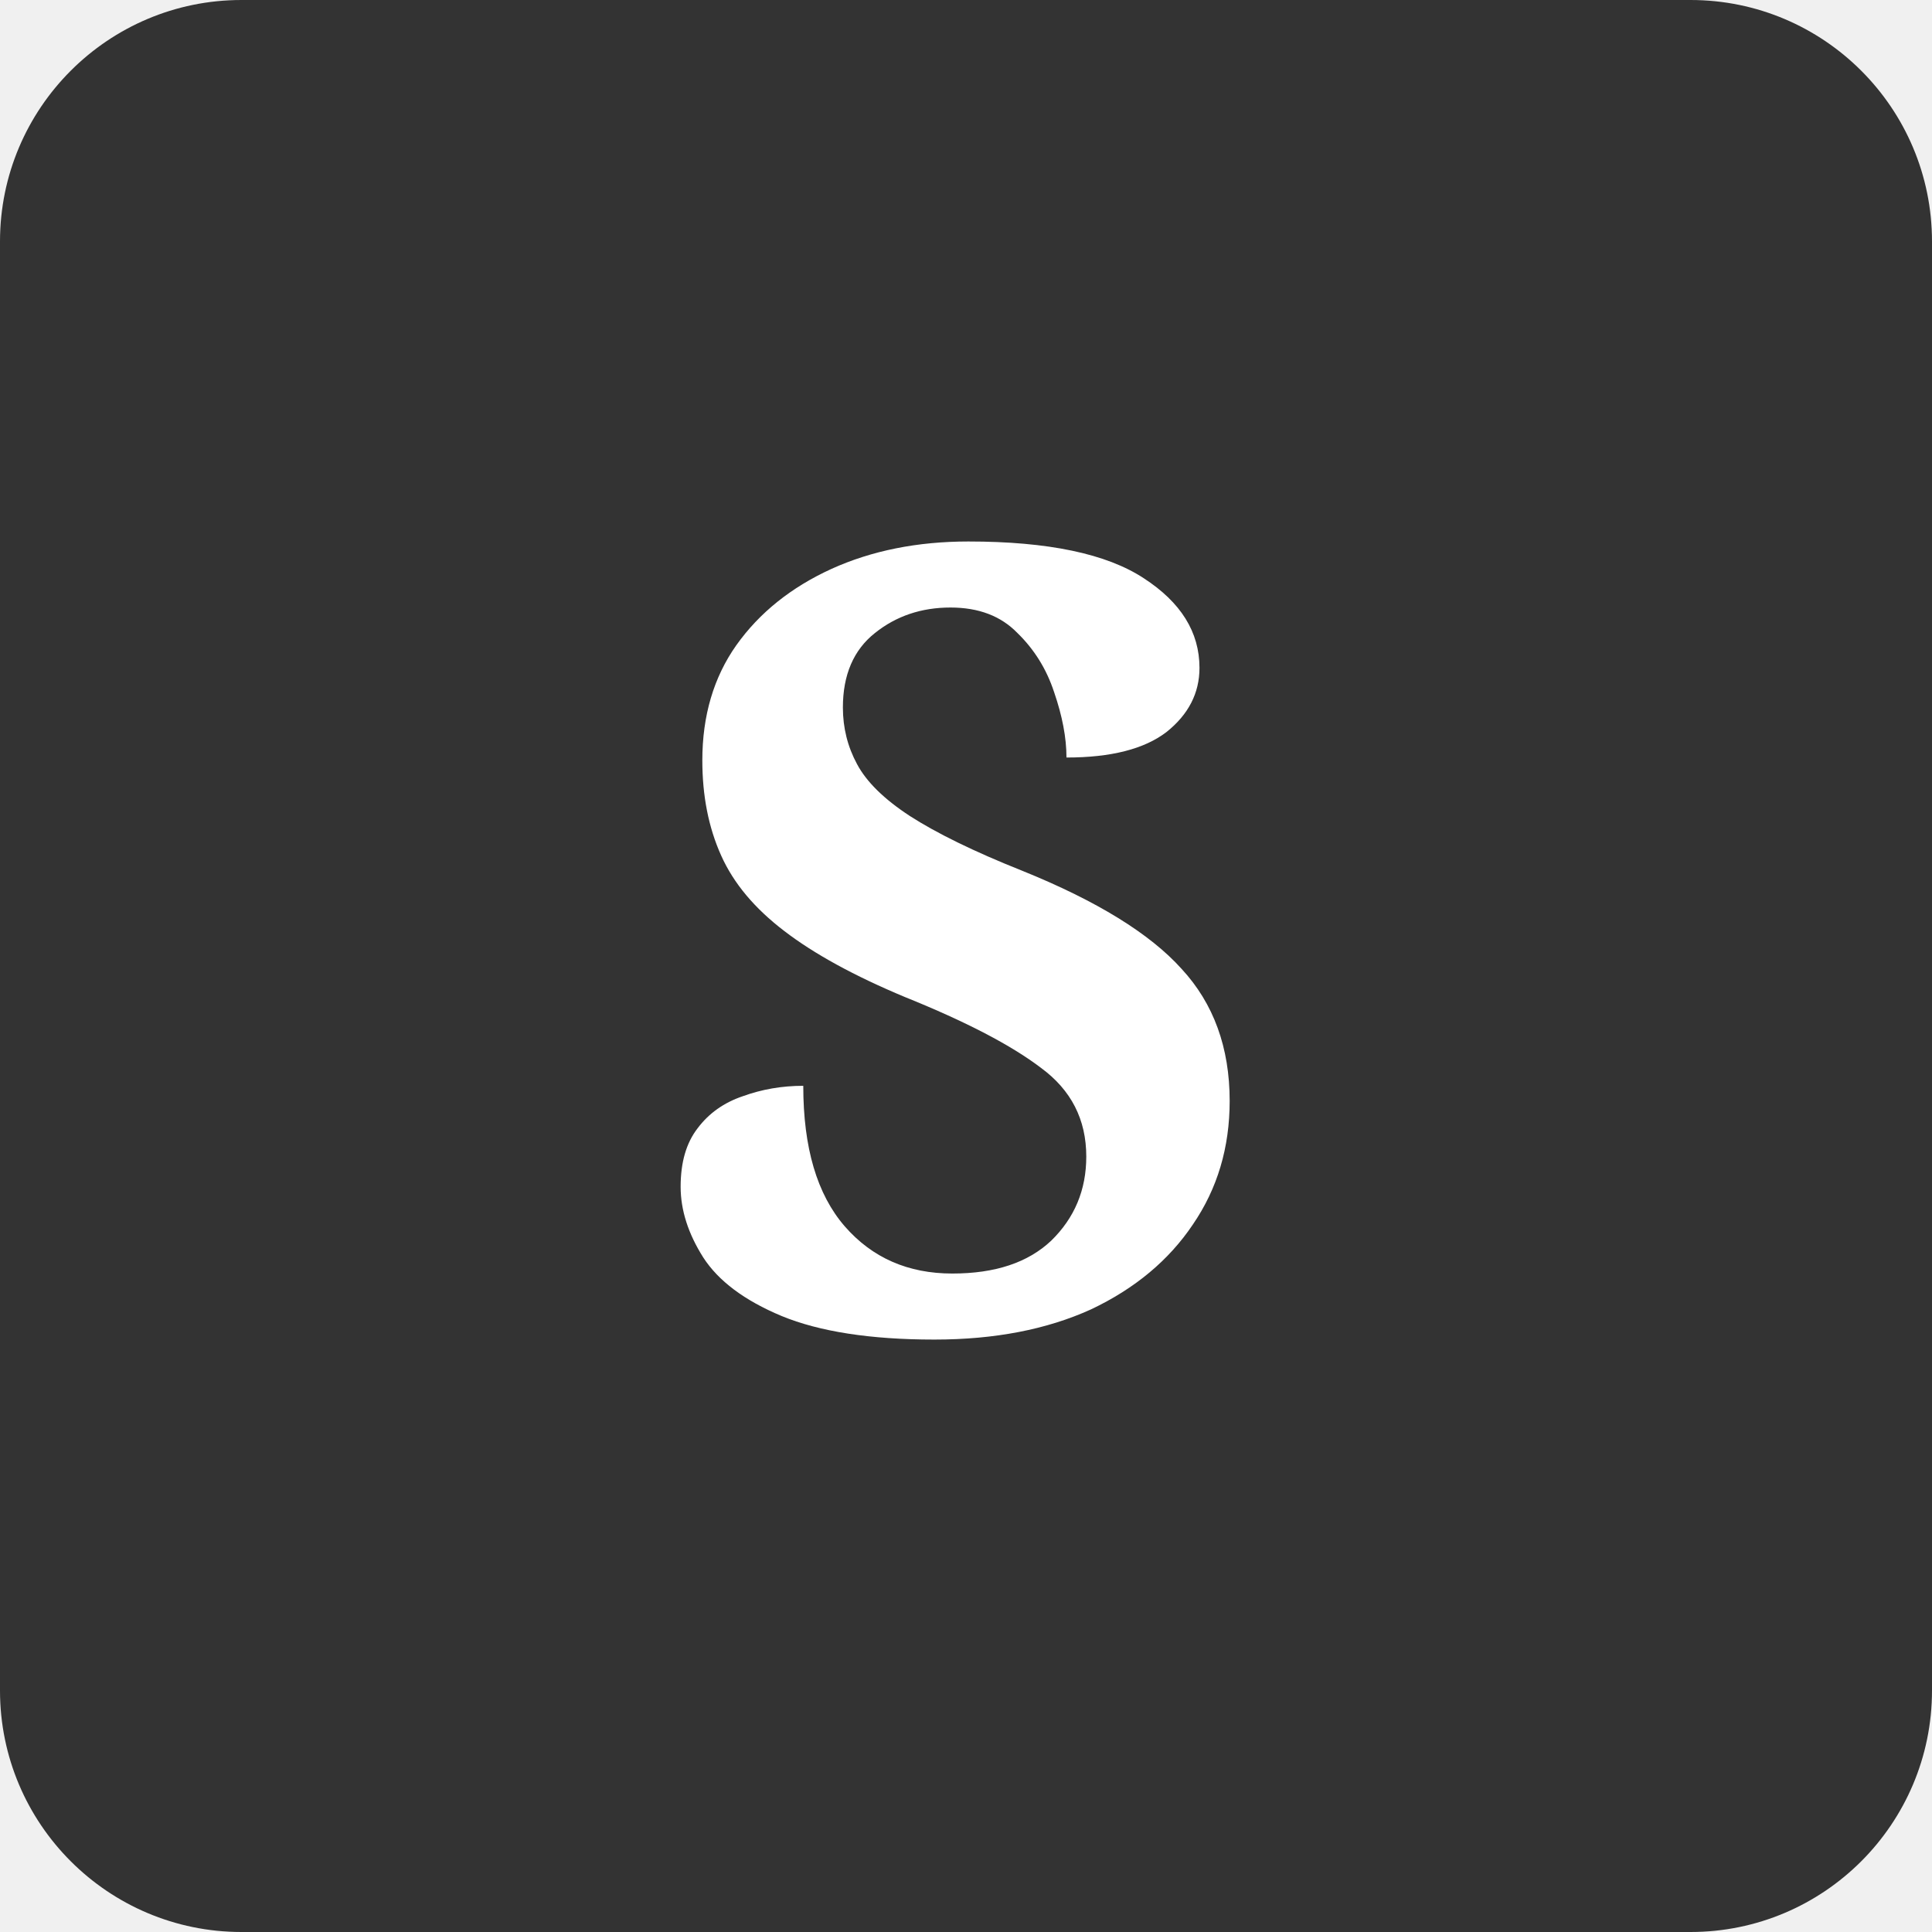
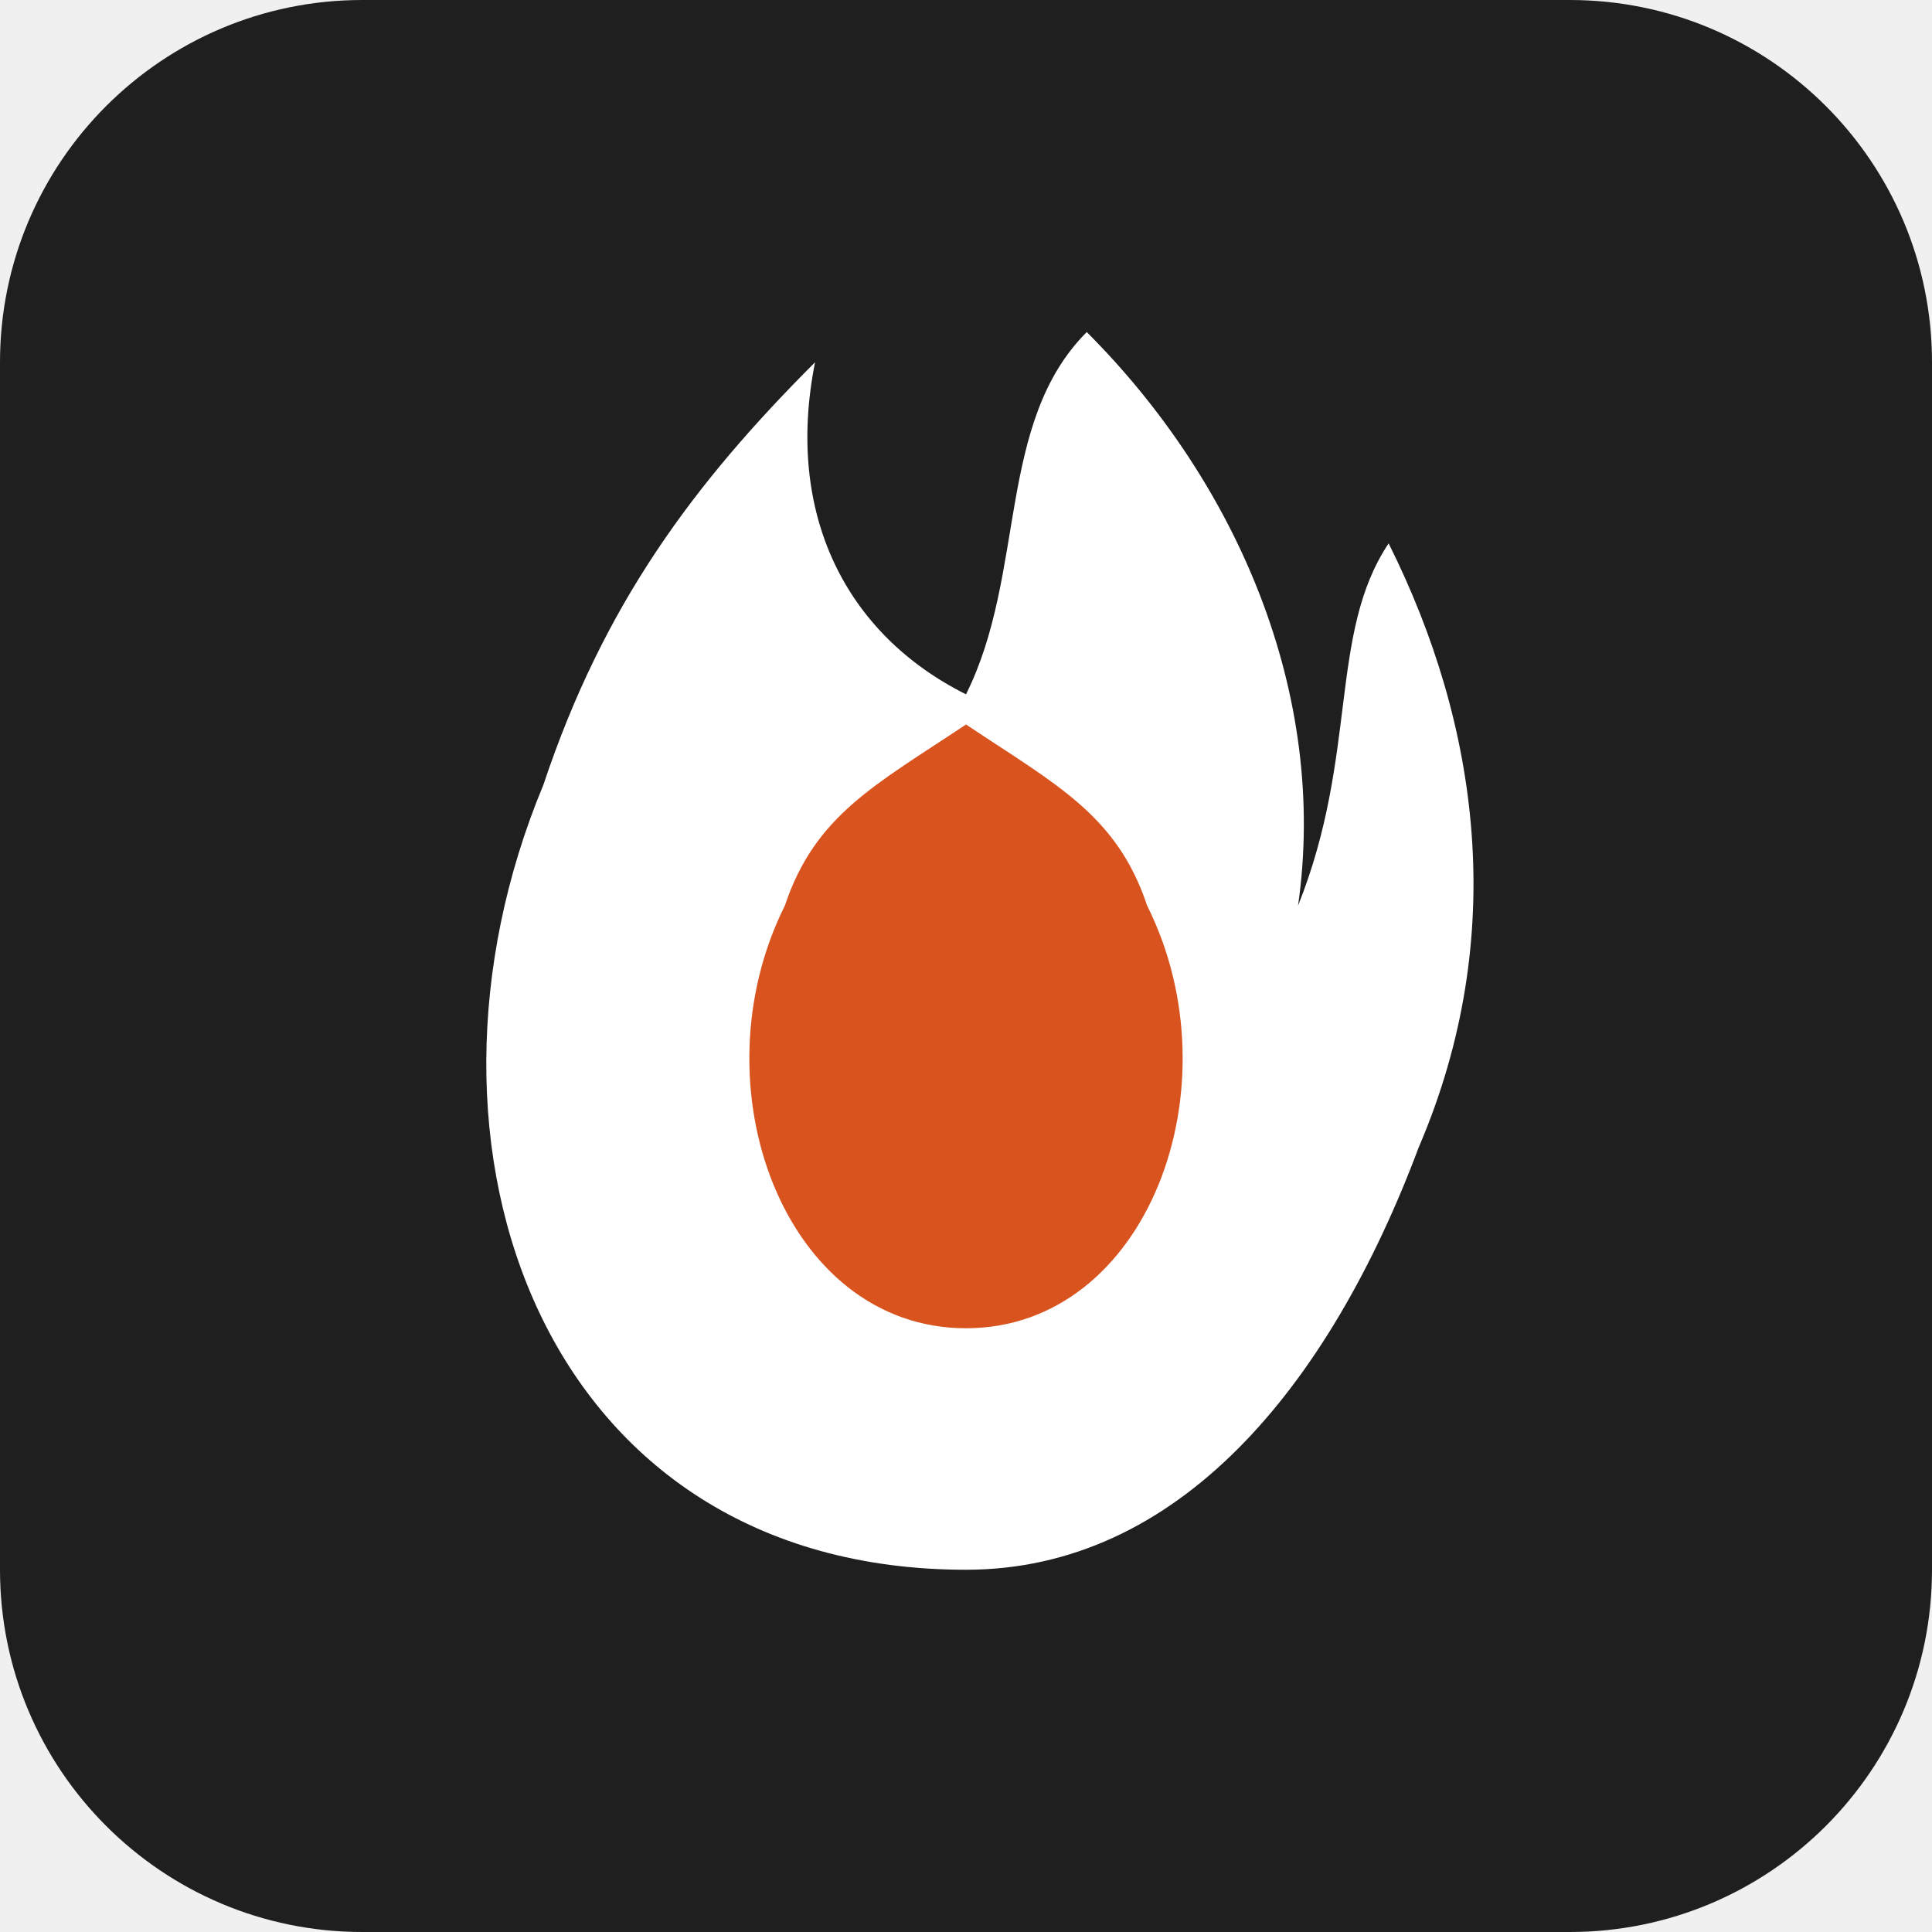
<svg xmlns="http://www.w3.org/2000/svg" viewBox="0 0 32 32" width="32" height="32">
-   <rect width="32" height="32" rx="4" fill="#333" />
-   <text x="16" y="22" font-family="serif" font-size="18" font-weight="bold" fill="#fff" text-anchor="middle">S</text>
+   <rect width="32" height="32" rx="6" fill="#1F1F1F" />
+   <path d="M16,26 C9,26 6.5,19 9,13 C10,10 11.5,8 13.5,6 C13,8.5 14,10.5 16,11.5 C17,9.5 16.5,7 18,5.5 C20.5,8 22,11.5 21.5,15 C22.5,12.5 22,10.5 23,9 C24.5,12 25,15.5 23.5,19 C22,23 19.5,26 16,26Z" fill="#ffffff" />
+   <path d="M16,22 C13,22 11.5,18 13,15 C13.5,13.5 14.5,13 16,12 C17.5,13 18.5,13.5 19,15 C20.5,18 19,22 16,22Z" fill="#D9531E" />
</svg>
